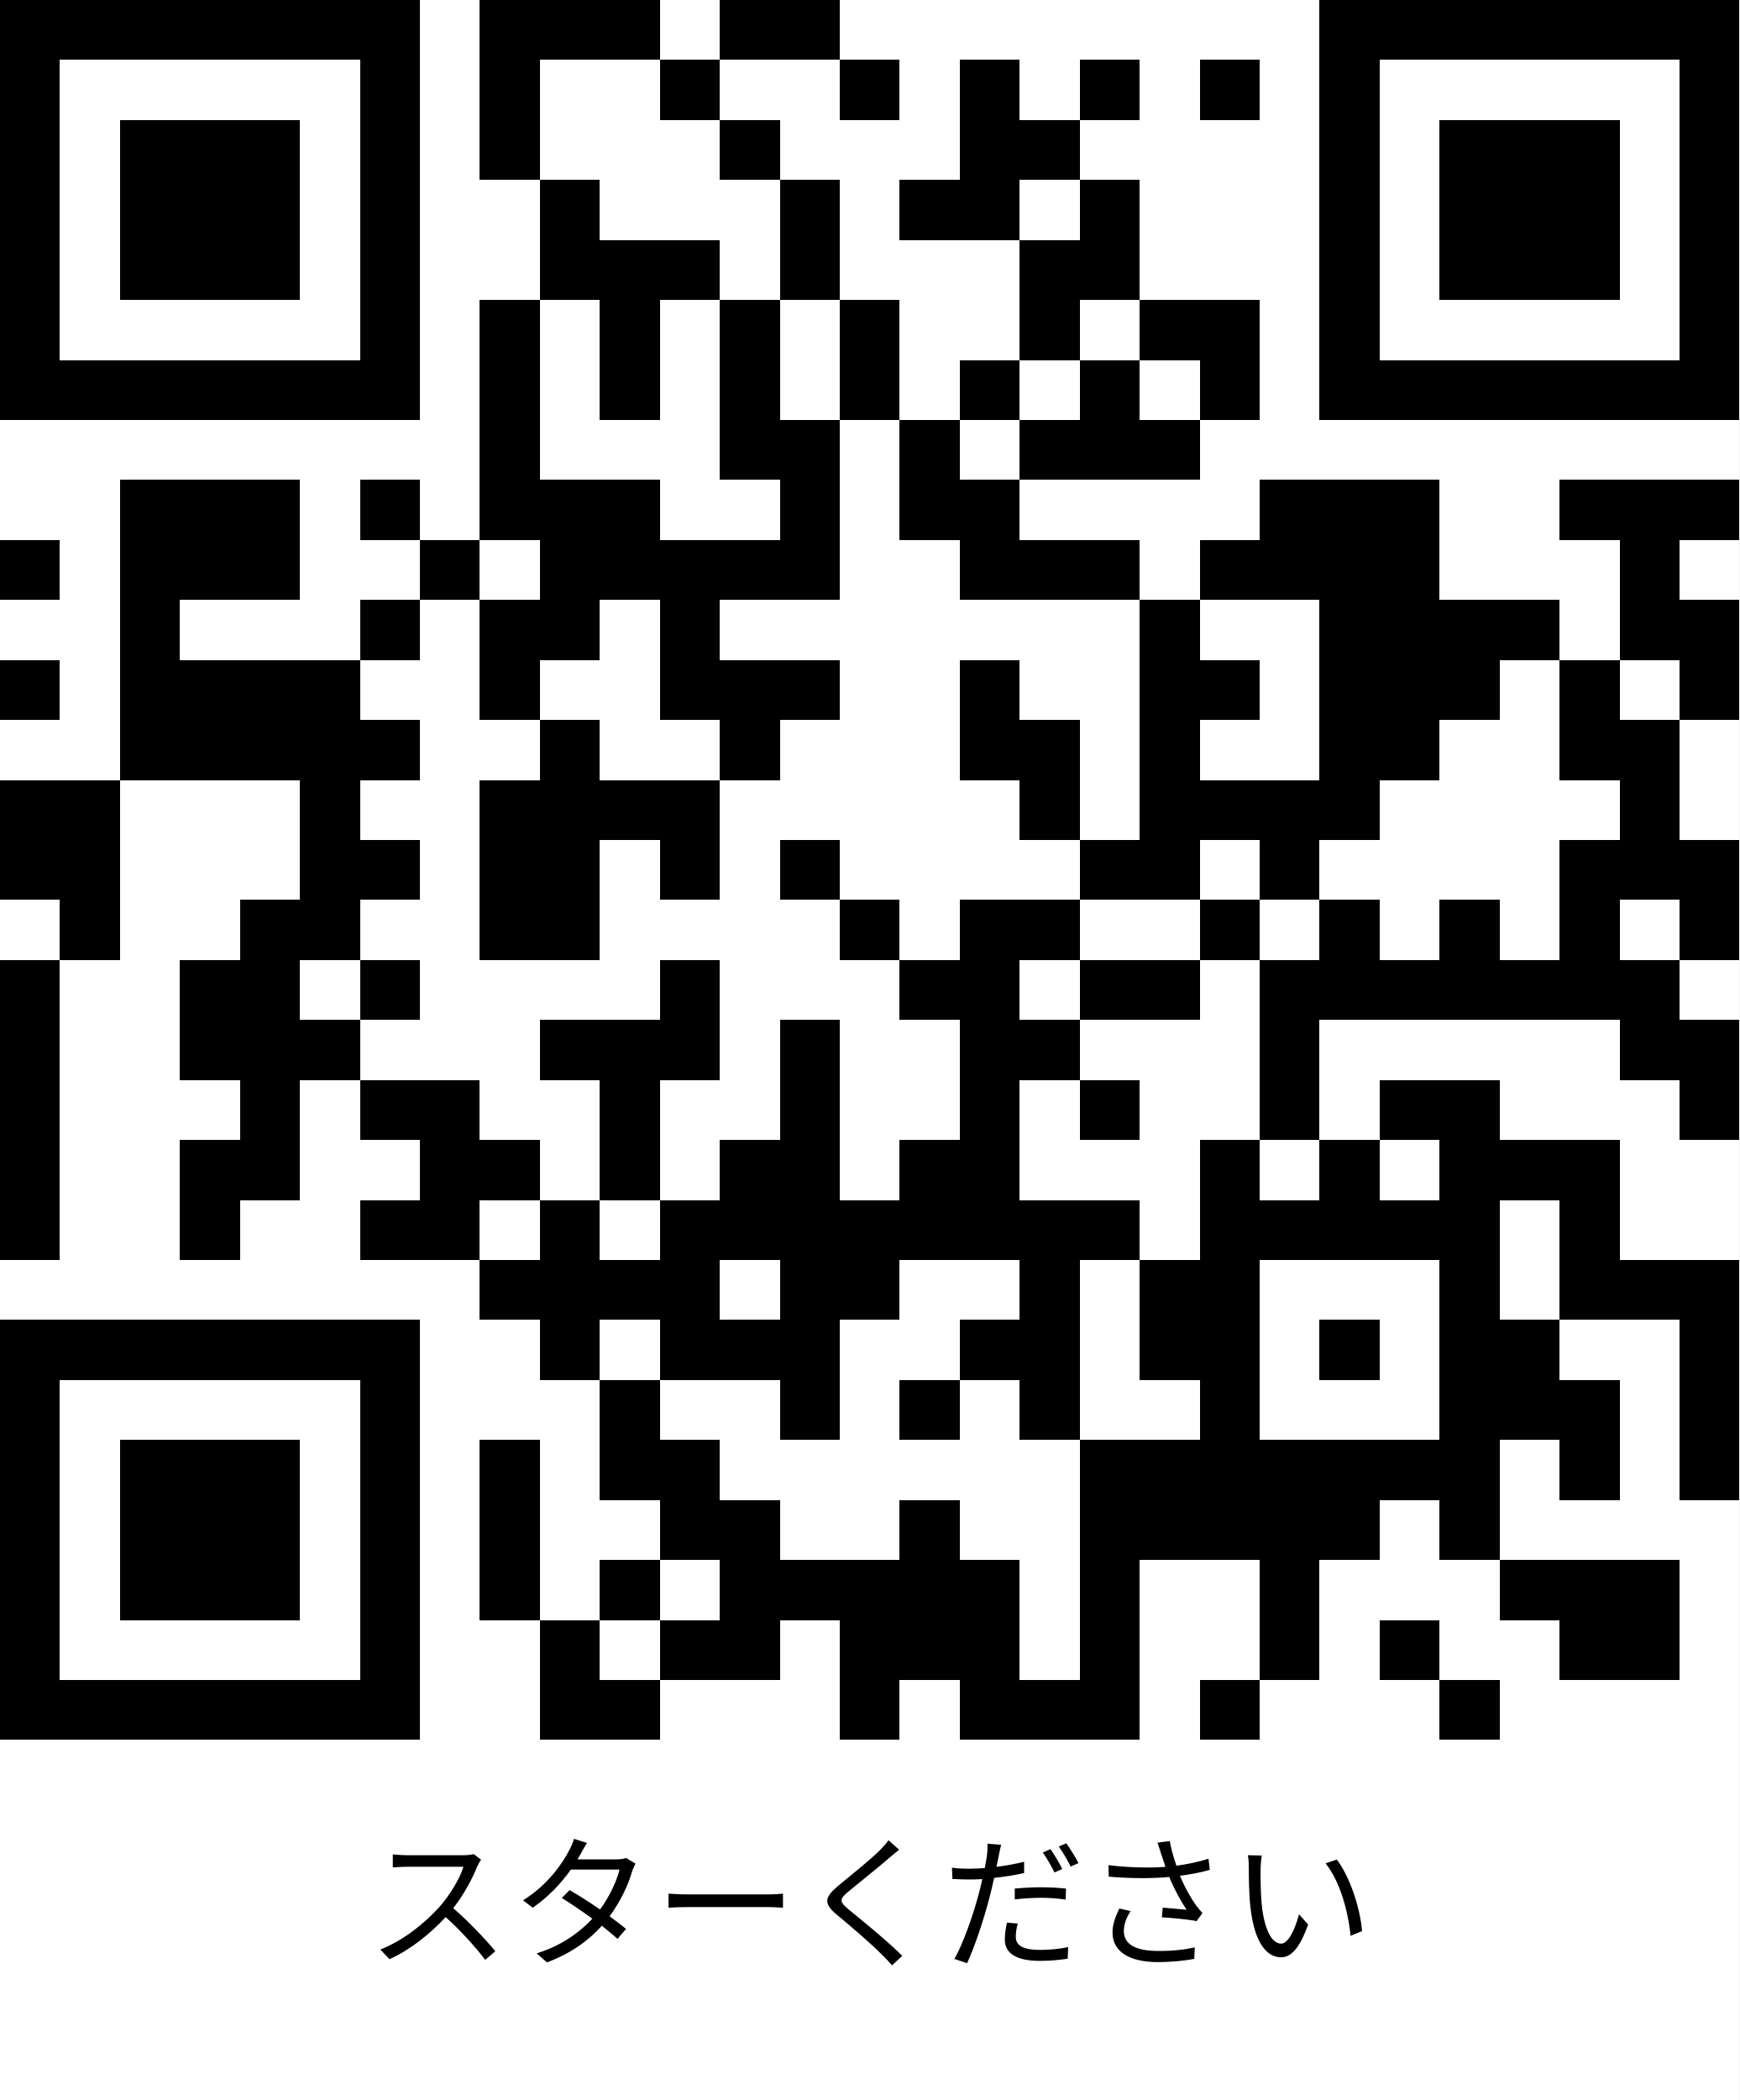
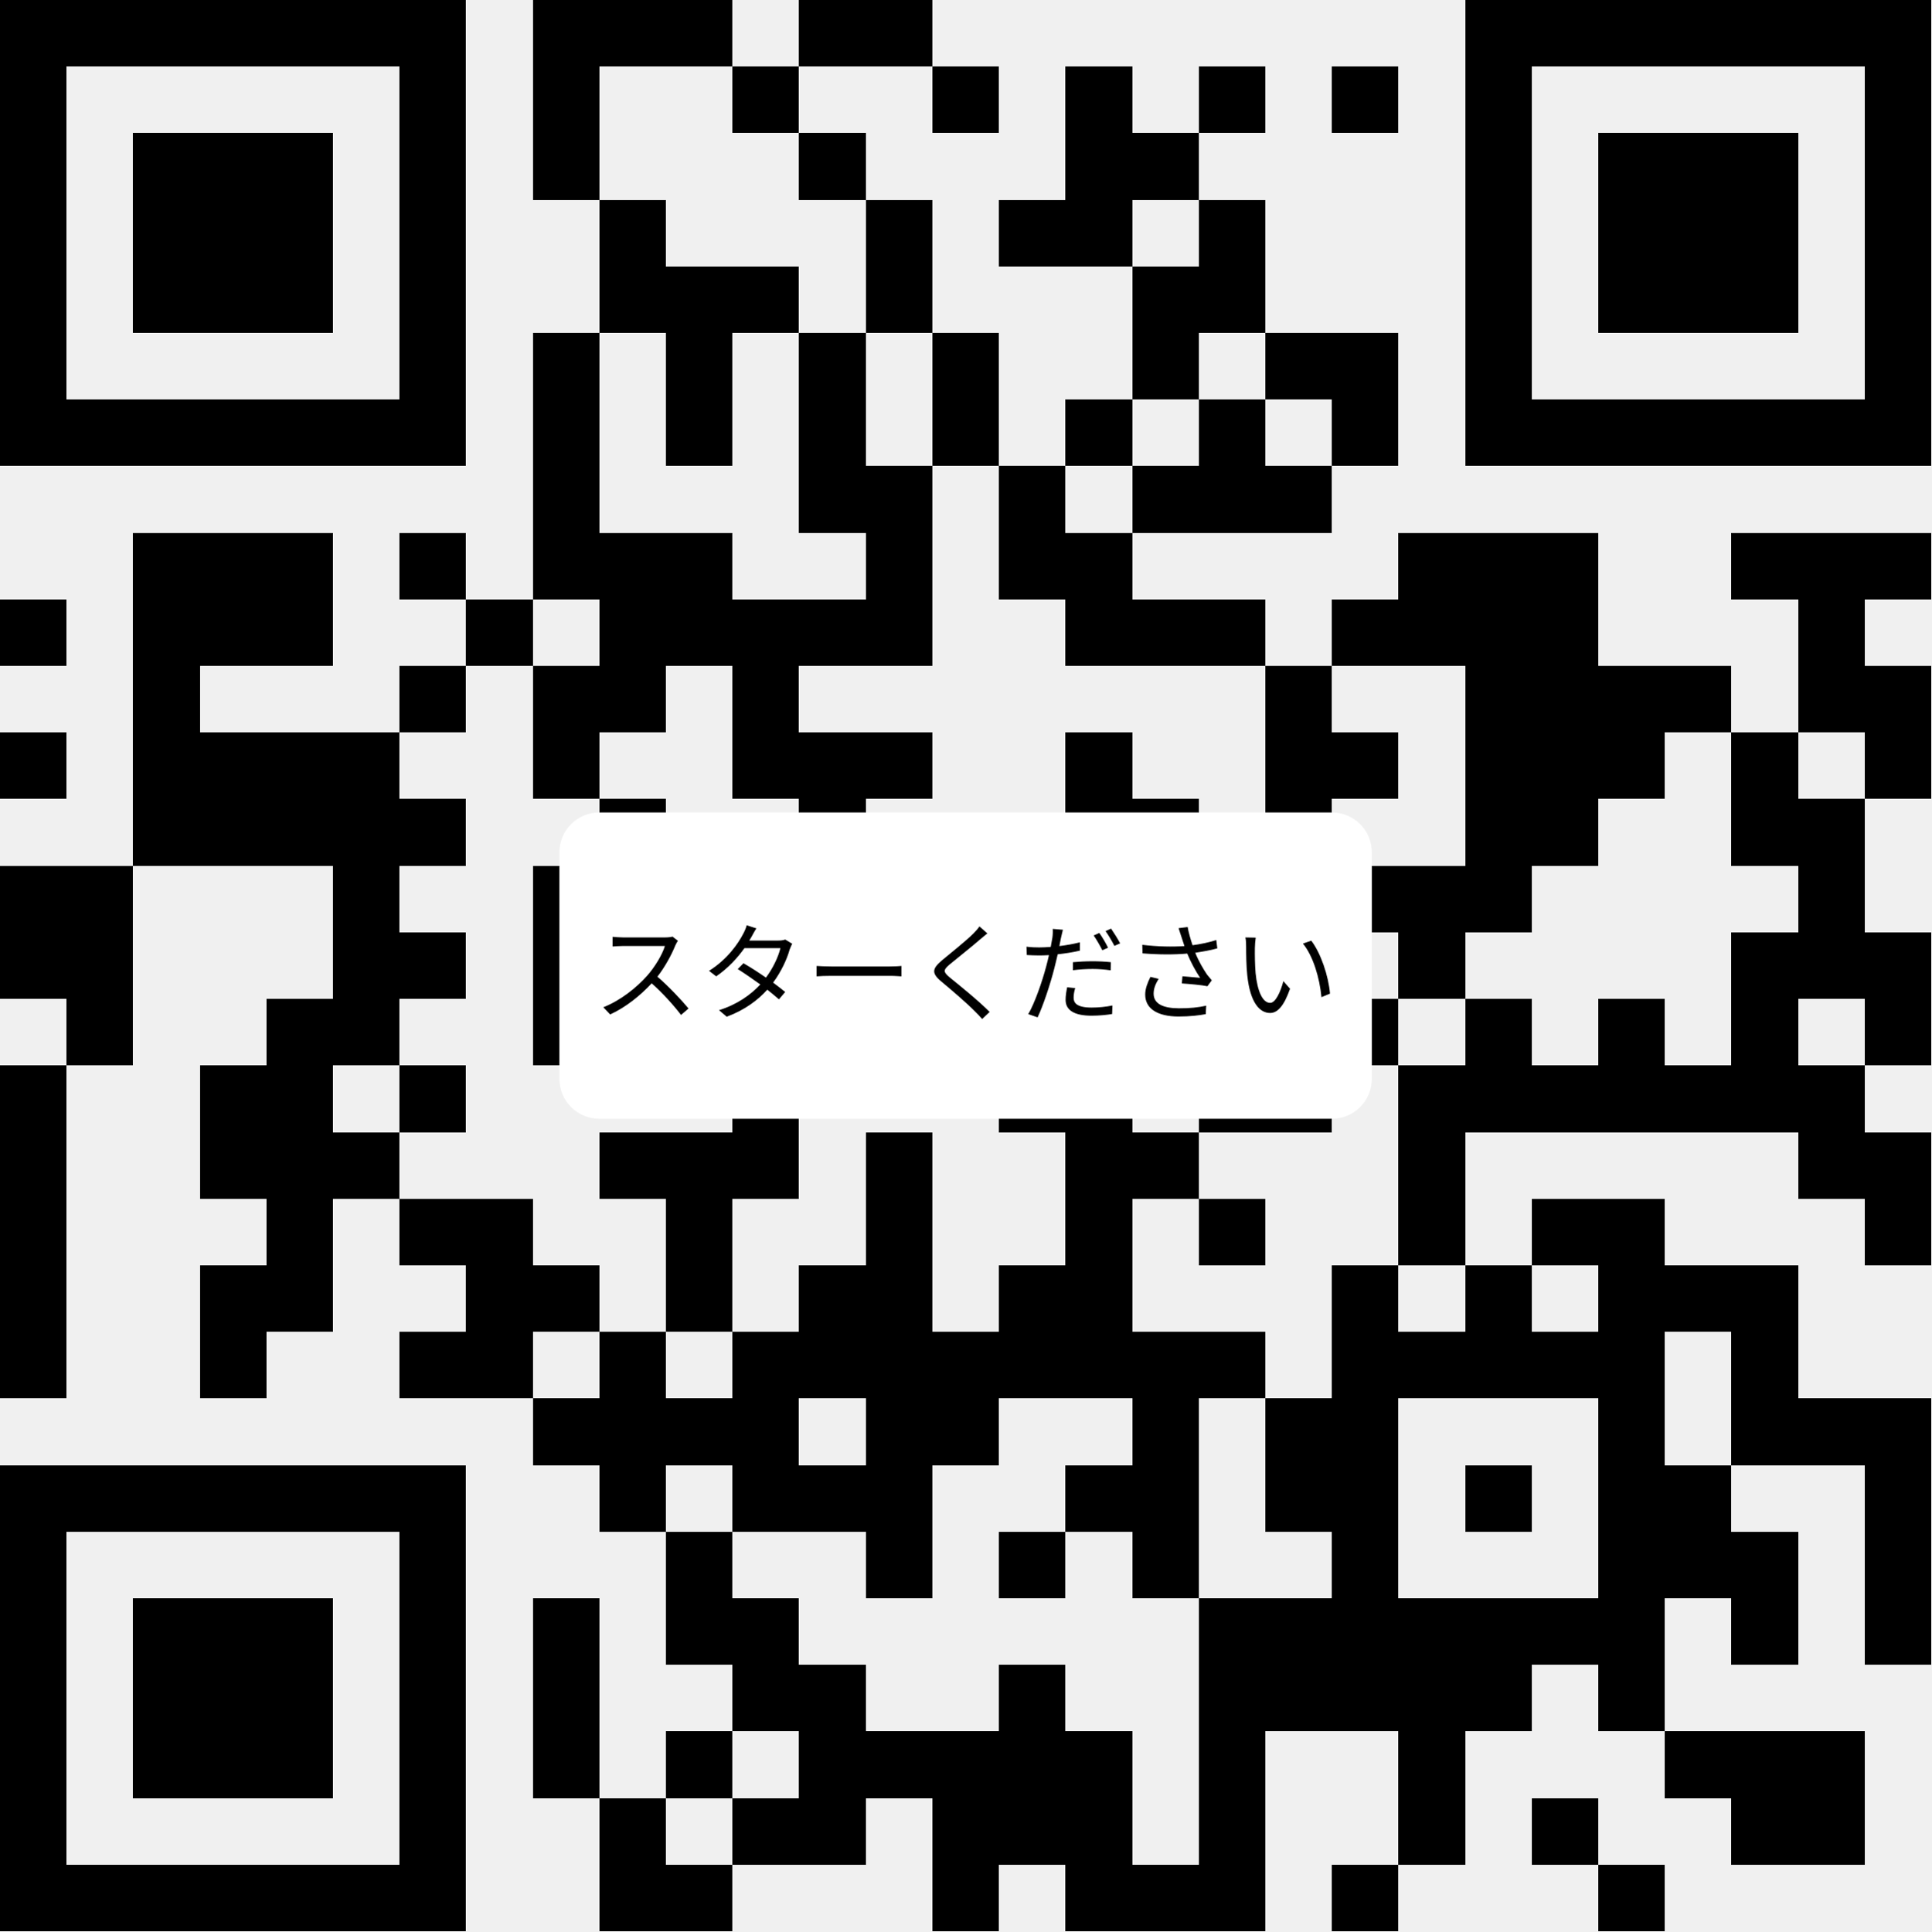
- <svg xmlns="http://www.w3.org/2000/svg" width="290" height="350">
-   <rect width="100%" height="100%" fill="#ffffff" />
+ <svg xmlns="http://www.w3.org/2000/svg" width="290" height="290">
  <svg version="1.1" width="290" height="290" shape-rendering="crispEdges">
    <rect width="10" height="10" x="0" y="0" fill="#000" />
    <rect width="10" height="10" x="10" y="0" fill="#000" />
    <rect width="10" height="10" x="20" y="0" fill="#000" />
    <rect width="10" height="10" x="30" y="0" fill="#000" />
    <rect width="10" height="10" x="40" y="0" fill="#000" />
    <rect width="10" height="10" x="50" y="0" fill="#000" />
    <rect width="10" height="10" x="60" y="0" fill="#000" />
    <rect width="10" height="10" x="80" y="0" fill="#000" />
    <rect width="10" height="10" x="90" y="0" fill="#000" />
    <rect width="10" height="10" x="100" y="0" fill="#000" />
    <rect width="10" height="10" x="120" y="0" fill="#000" />
    <rect width="10" height="10" x="130" y="0" fill="#000" />
    <rect width="10" height="10" x="220" y="0" fill="#000" />
    <rect width="10" height="10" x="230" y="0" fill="#000" />
    <rect width="10" height="10" x="240" y="0" fill="#000" />
    <rect width="10" height="10" x="250" y="0" fill="#000" />
    <rect width="10" height="10" x="260" y="0" fill="#000" />
    <rect width="10" height="10" x="270" y="0" fill="#000" />
    <rect width="10" height="10" x="280" y="0" fill="#000" />
    <rect width="10" height="10" x="0" y="10" fill="#000" />
    <rect width="10" height="10" x="60" y="10" fill="#000" />
    <rect width="10" height="10" x="80" y="10" fill="#000" />
    <rect width="10" height="10" x="110" y="10" fill="#000" />
    <rect width="10" height="10" x="140" y="10" fill="#000" />
    <rect width="10" height="10" x="160" y="10" fill="#000" />
    <rect width="10" height="10" x="180" y="10" fill="#000" />
    <rect width="10" height="10" x="200" y="10" fill="#000" />
    <rect width="10" height="10" x="220" y="10" fill="#000" />
    <rect width="10" height="10" x="280" y="10" fill="#000" />
    <rect width="10" height="10" x="0" y="20" fill="#000" />
    <rect width="10" height="10" x="20" y="20" fill="#000" />
    <rect width="10" height="10" x="30" y="20" fill="#000" />
    <rect width="10" height="10" x="40" y="20" fill="#000" />
    <rect width="10" height="10" x="60" y="20" fill="#000" />
    <rect width="10" height="10" x="80" y="20" fill="#000" />
    <rect width="10" height="10" x="120" y="20" fill="#000" />
    <rect width="10" height="10" x="160" y="20" fill="#000" />
    <rect width="10" height="10" x="170" y="20" fill="#000" />
    <rect width="10" height="10" x="220" y="20" fill="#000" />
    <rect width="10" height="10" x="240" y="20" fill="#000" />
    <rect width="10" height="10" x="250" y="20" fill="#000" />
    <rect width="10" height="10" x="260" y="20" fill="#000" />
    <rect width="10" height="10" x="280" y="20" fill="#000" />
    <rect width="10" height="10" x="0" y="30" fill="#000" />
    <rect width="10" height="10" x="20" y="30" fill="#000" />
    <rect width="10" height="10" x="30" y="30" fill="#000" />
    <rect width="10" height="10" x="40" y="30" fill="#000" />
    <rect width="10" height="10" x="60" y="30" fill="#000" />
    <rect width="10" height="10" x="90" y="30" fill="#000" />
    <rect width="10" height="10" x="130" y="30" fill="#000" />
    <rect width="10" height="10" x="150" y="30" fill="#000" />
    <rect width="10" height="10" x="160" y="30" fill="#000" />
    <rect width="10" height="10" x="180" y="30" fill="#000" />
    <rect width="10" height="10" x="220" y="30" fill="#000" />
    <rect width="10" height="10" x="240" y="30" fill="#000" />
    <rect width="10" height="10" x="250" y="30" fill="#000" />
    <rect width="10" height="10" x="260" y="30" fill="#000" />
    <rect width="10" height="10" x="280" y="30" fill="#000" />
    <rect width="10" height="10" x="0" y="40" fill="#000" />
    <rect width="10" height="10" x="20" y="40" fill="#000" />
    <rect width="10" height="10" x="30" y="40" fill="#000" />
    <rect width="10" height="10" x="40" y="40" fill="#000" />
    <rect width="10" height="10" x="60" y="40" fill="#000" />
    <rect width="10" height="10" x="90" y="40" fill="#000" />
    <rect width="10" height="10" x="100" y="40" fill="#000" />
    <rect width="10" height="10" x="110" y="40" fill="#000" />
    <rect width="10" height="10" x="130" y="40" fill="#000" />
    <rect width="10" height="10" x="170" y="40" fill="#000" />
    <rect width="10" height="10" x="180" y="40" fill="#000" />
    <rect width="10" height="10" x="220" y="40" fill="#000" />
    <rect width="10" height="10" x="240" y="40" fill="#000" />
    <rect width="10" height="10" x="250" y="40" fill="#000" />
    <rect width="10" height="10" x="260" y="40" fill="#000" />
    <rect width="10" height="10" x="280" y="40" fill="#000" />
    <rect width="10" height="10" x="0" y="50" fill="#000" />
    <rect width="10" height="10" x="60" y="50" fill="#000" />
    <rect width="10" height="10" x="80" y="50" fill="#000" />
    <rect width="10" height="10" x="100" y="50" fill="#000" />
    <rect width="10" height="10" x="120" y="50" fill="#000" />
    <rect width="10" height="10" x="140" y="50" fill="#000" />
    <rect width="10" height="10" x="170" y="50" fill="#000" />
    <rect width="10" height="10" x="190" y="50" fill="#000" />
    <rect width="10" height="10" x="200" y="50" fill="#000" />
    <rect width="10" height="10" x="220" y="50" fill="#000" />
    <rect width="10" height="10" x="280" y="50" fill="#000" />
    <rect width="10" height="10" x="0" y="60" fill="#000" />
    <rect width="10" height="10" x="10" y="60" fill="#000" />
    <rect width="10" height="10" x="20" y="60" fill="#000" />
    <rect width="10" height="10" x="30" y="60" fill="#000" />
    <rect width="10" height="10" x="40" y="60" fill="#000" />
    <rect width="10" height="10" x="50" y="60" fill="#000" />
    <rect width="10" height="10" x="60" y="60" fill="#000" />
    <rect width="10" height="10" x="80" y="60" fill="#000" />
    <rect width="10" height="10" x="100" y="60" fill="#000" />
    <rect width="10" height="10" x="120" y="60" fill="#000" />
    <rect width="10" height="10" x="140" y="60" fill="#000" />
    <rect width="10" height="10" x="160" y="60" fill="#000" />
    <rect width="10" height="10" x="180" y="60" fill="#000" />
    <rect width="10" height="10" x="200" y="60" fill="#000" />
    <rect width="10" height="10" x="220" y="60" fill="#000" />
    <rect width="10" height="10" x="230" y="60" fill="#000" />
    <rect width="10" height="10" x="240" y="60" fill="#000" />
    <rect width="10" height="10" x="250" y="60" fill="#000" />
    <rect width="10" height="10" x="260" y="60" fill="#000" />
    <rect width="10" height="10" x="270" y="60" fill="#000" />
    <rect width="10" height="10" x="280" y="60" fill="#000" />
    <rect width="10" height="10" x="80" y="70" fill="#000" />
    <rect width="10" height="10" x="120" y="70" fill="#000" />
    <rect width="10" height="10" x="130" y="70" fill="#000" />
    <rect width="10" height="10" x="150" y="70" fill="#000" />
    <rect width="10" height="10" x="170" y="70" fill="#000" />
    <rect width="10" height="10" x="180" y="70" fill="#000" />
    <rect width="10" height="10" x="190" y="70" fill="#000" />
    <rect width="10" height="10" x="20" y="80" fill="#000" />
    <rect width="10" height="10" x="30" y="80" fill="#000" />
    <rect width="10" height="10" x="40" y="80" fill="#000" />
    <rect width="10" height="10" x="60" y="80" fill="#000" />
    <rect width="10" height="10" x="80" y="80" fill="#000" />
    <rect width="10" height="10" x="90" y="80" fill="#000" />
    <rect width="10" height="10" x="100" y="80" fill="#000" />
    <rect width="10" height="10" x="130" y="80" fill="#000" />
    <rect width="10" height="10" x="150" y="80" fill="#000" />
    <rect width="10" height="10" x="160" y="80" fill="#000" />
    <rect width="10" height="10" x="210" y="80" fill="#000" />
    <rect width="10" height="10" x="220" y="80" fill="#000" />
    <rect width="10" height="10" x="230" y="80" fill="#000" />
    <rect width="10" height="10" x="260" y="80" fill="#000" />
    <rect width="10" height="10" x="270" y="80" fill="#000" />
    <rect width="10" height="10" x="280" y="80" fill="#000" />
    <rect width="10" height="10" x="0" y="90" fill="#000" />
    <rect width="10" height="10" x="20" y="90" fill="#000" />
    <rect width="10" height="10" x="30" y="90" fill="#000" />
    <rect width="10" height="10" x="40" y="90" fill="#000" />
    <rect width="10" height="10" x="70" y="90" fill="#000" />
    <rect width="10" height="10" x="90" y="90" fill="#000" />
    <rect width="10" height="10" x="100" y="90" fill="#000" />
    <rect width="10" height="10" x="110" y="90" fill="#000" />
    <rect width="10" height="10" x="120" y="90" fill="#000" />
    <rect width="10" height="10" x="130" y="90" fill="#000" />
    <rect width="10" height="10" x="160" y="90" fill="#000" />
    <rect width="10" height="10" x="170" y="90" fill="#000" />
    <rect width="10" height="10" x="180" y="90" fill="#000" />
    <rect width="10" height="10" x="200" y="90" fill="#000" />
    <rect width="10" height="10" x="210" y="90" fill="#000" />
    <rect width="10" height="10" x="220" y="90" fill="#000" />
    <rect width="10" height="10" x="230" y="90" fill="#000" />
    <rect width="10" height="10" x="270" y="90" fill="#000" />
    <rect width="10" height="10" x="20" y="100" fill="#000" />
    <rect width="10" height="10" x="60" y="100" fill="#000" />
    <rect width="10" height="10" x="80" y="100" fill="#000" />
    <rect width="10" height="10" x="90" y="100" fill="#000" />
    <rect width="10" height="10" x="110" y="100" fill="#000" />
    <rect width="10" height="10" x="190" y="100" fill="#000" />
    <rect width="10" height="10" x="220" y="100" fill="#000" />
    <rect width="10" height="10" x="230" y="100" fill="#000" />
    <rect width="10" height="10" x="240" y="100" fill="#000" />
    <rect width="10" height="10" x="250" y="100" fill="#000" />
    <rect width="10" height="10" x="270" y="100" fill="#000" />
    <rect width="10" height="10" x="280" y="100" fill="#000" />
    <rect width="10" height="10" x="0" y="110" fill="#000" />
    <rect width="10" height="10" x="20" y="110" fill="#000" />
    <rect width="10" height="10" x="30" y="110" fill="#000" />
    <rect width="10" height="10" x="40" y="110" fill="#000" />
    <rect width="10" height="10" x="50" y="110" fill="#000" />
    <rect width="10" height="10" x="80" y="110" fill="#000" />
    <rect width="10" height="10" x="110" y="110" fill="#000" />
    <rect width="10" height="10" x="120" y="110" fill="#000" />
    <rect width="10" height="10" x="130" y="110" fill="#000" />
    <rect width="10" height="10" x="160" y="110" fill="#000" />
    <rect width="10" height="10" x="190" y="110" fill="#000" />
    <rect width="10" height="10" x="200" y="110" fill="#000" />
    <rect width="10" height="10" x="220" y="110" fill="#000" />
    <rect width="10" height="10" x="230" y="110" fill="#000" />
    <rect width="10" height="10" x="240" y="110" fill="#000" />
    <rect width="10" height="10" x="260" y="110" fill="#000" />
    <rect width="10" height="10" x="280" y="110" fill="#000" />
    <rect width="10" height="10" x="20" y="120" fill="#000" />
    <rect width="10" height="10" x="30" y="120" fill="#000" />
    <rect width="10" height="10" x="40" y="120" fill="#000" />
    <rect width="10" height="10" x="50" y="120" fill="#000" />
    <rect width="10" height="10" x="60" y="120" fill="#000" />
    <rect width="10" height="10" x="90" y="120" fill="#000" />
    <rect width="10" height="10" x="120" y="120" fill="#000" />
    <rect width="10" height="10" x="160" y="120" fill="#000" />
    <rect width="10" height="10" x="170" y="120" fill="#000" />
    <rect width="10" height="10" x="190" y="120" fill="#000" />
    <rect width="10" height="10" x="220" y="120" fill="#000" />
    <rect width="10" height="10" x="230" y="120" fill="#000" />
    <rect width="10" height="10" x="260" y="120" fill="#000" />
    <rect width="10" height="10" x="270" y="120" fill="#000" />
    <rect width="10" height="10" x="0" y="130" fill="#000" />
    <rect width="10" height="10" x="10" y="130" fill="#000" />
    <rect width="10" height="10" x="50" y="130" fill="#000" />
    <rect width="10" height="10" x="80" y="130" fill="#000" />
    <rect width="10" height="10" x="90" y="130" fill="#000" />
    <rect width="10" height="10" x="100" y="130" fill="#000" />
    <rect width="10" height="10" x="110" y="130" fill="#000" />
    <rect width="10" height="10" x="170" y="130" fill="#000" />
    <rect width="10" height="10" x="190" y="130" fill="#000" />
    <rect width="10" height="10" x="200" y="130" fill="#000" />
    <rect width="10" height="10" x="210" y="130" fill="#000" />
    <rect width="10" height="10" x="220" y="130" fill="#000" />
    <rect width="10" height="10" x="270" y="130" fill="#000" />
    <rect width="10" height="10" x="0" y="140" fill="#000" />
    <rect width="10" height="10" x="10" y="140" fill="#000" />
    <rect width="10" height="10" x="50" y="140" fill="#000" />
    <rect width="10" height="10" x="60" y="140" fill="#000" />
    <rect width="10" height="10" x="80" y="140" fill="#000" />
    <rect width="10" height="10" x="90" y="140" fill="#000" />
    <rect width="10" height="10" x="110" y="140" fill="#000" />
    <rect width="10" height="10" x="130" y="140" fill="#000" />
    <rect width="10" height="10" x="180" y="140" fill="#000" />
    <rect width="10" height="10" x="190" y="140" fill="#000" />
    <rect width="10" height="10" x="210" y="140" fill="#000" />
    <rect width="10" height="10" x="260" y="140" fill="#000" />
    <rect width="10" height="10" x="270" y="140" fill="#000" />
    <rect width="10" height="10" x="280" y="140" fill="#000" />
    <rect width="10" height="10" x="10" y="150" fill="#000" />
    <rect width="10" height="10" x="40" y="150" fill="#000" />
    <rect width="10" height="10" x="50" y="150" fill="#000" />
    <rect width="10" height="10" x="80" y="150" fill="#000" />
    <rect width="10" height="10" x="90" y="150" fill="#000" />
    <rect width="10" height="10" x="140" y="150" fill="#000" />
    <rect width="10" height="10" x="160" y="150" fill="#000" />
    <rect width="10" height="10" x="170" y="150" fill="#000" />
    <rect width="10" height="10" x="200" y="150" fill="#000" />
    <rect width="10" height="10" x="220" y="150" fill="#000" />
    <rect width="10" height="10" x="240" y="150" fill="#000" />
    <rect width="10" height="10" x="260" y="150" fill="#000" />
    <rect width="10" height="10" x="280" y="150" fill="#000" />
    <rect width="10" height="10" x="0" y="160" fill="#000" />
    <rect width="10" height="10" x="30" y="160" fill="#000" />
    <rect width="10" height="10" x="40" y="160" fill="#000" />
    <rect width="10" height="10" x="60" y="160" fill="#000" />
    <rect width="10" height="10" x="110" y="160" fill="#000" />
    <rect width="10" height="10" x="150" y="160" fill="#000" />
    <rect width="10" height="10" x="160" y="160" fill="#000" />
    <rect width="10" height="10" x="180" y="160" fill="#000" />
    <rect width="10" height="10" x="190" y="160" fill="#000" />
    <rect width="10" height="10" x="210" y="160" fill="#000" />
    <rect width="10" height="10" x="220" y="160" fill="#000" />
    <rect width="10" height="10" x="230" y="160" fill="#000" />
    <rect width="10" height="10" x="240" y="160" fill="#000" />
    <rect width="10" height="10" x="250" y="160" fill="#000" />
    <rect width="10" height="10" x="260" y="160" fill="#000" />
    <rect width="10" height="10" x="270" y="160" fill="#000" />
    <rect width="10" height="10" x="0" y="170" fill="#000" />
    <rect width="10" height="10" x="30" y="170" fill="#000" />
    <rect width="10" height="10" x="40" y="170" fill="#000" />
    <rect width="10" height="10" x="50" y="170" fill="#000" />
    <rect width="10" height="10" x="90" y="170" fill="#000" />
    <rect width="10" height="10" x="100" y="170" fill="#000" />
    <rect width="10" height="10" x="110" y="170" fill="#000" />
    <rect width="10" height="10" x="130" y="170" fill="#000" />
    <rect width="10" height="10" x="160" y="170" fill="#000" />
    <rect width="10" height="10" x="170" y="170" fill="#000" />
    <rect width="10" height="10" x="210" y="170" fill="#000" />
    <rect width="10" height="10" x="270" y="170" fill="#000" />
    <rect width="10" height="10" x="280" y="170" fill="#000" />
    <rect width="10" height="10" x="0" y="180" fill="#000" />
    <rect width="10" height="10" x="40" y="180" fill="#000" />
    <rect width="10" height="10" x="60" y="180" fill="#000" />
    <rect width="10" height="10" x="70" y="180" fill="#000" />
    <rect width="10" height="10" x="100" y="180" fill="#000" />
    <rect width="10" height="10" x="130" y="180" fill="#000" />
    <rect width="10" height="10" x="160" y="180" fill="#000" />
    <rect width="10" height="10" x="180" y="180" fill="#000" />
    <rect width="10" height="10" x="210" y="180" fill="#000" />
    <rect width="10" height="10" x="230" y="180" fill="#000" />
    <rect width="10" height="10" x="240" y="180" fill="#000" />
    <rect width="10" height="10" x="280" y="180" fill="#000" />
    <rect width="10" height="10" x="0" y="190" fill="#000" />
    <rect width="10" height="10" x="30" y="190" fill="#000" />
    <rect width="10" height="10" x="40" y="190" fill="#000" />
    <rect width="10" height="10" x="70" y="190" fill="#000" />
    <rect width="10" height="10" x="80" y="190" fill="#000" />
    <rect width="10" height="10" x="100" y="190" fill="#000" />
    <rect width="10" height="10" x="120" y="190" fill="#000" />
    <rect width="10" height="10" x="130" y="190" fill="#000" />
    <rect width="10" height="10" x="150" y="190" fill="#000" />
    <rect width="10" height="10" x="160" y="190" fill="#000" />
    <rect width="10" height="10" x="200" y="190" fill="#000" />
    <rect width="10" height="10" x="220" y="190" fill="#000" />
    <rect width="10" height="10" x="240" y="190" fill="#000" />
    <rect width="10" height="10" x="250" y="190" fill="#000" />
    <rect width="10" height="10" x="260" y="190" fill="#000" />
    <rect width="10" height="10" x="0" y="200" fill="#000" />
    <rect width="10" height="10" x="30" y="200" fill="#000" />
    <rect width="10" height="10" x="60" y="200" fill="#000" />
    <rect width="10" height="10" x="70" y="200" fill="#000" />
    <rect width="10" height="10" x="90" y="200" fill="#000" />
    <rect width="10" height="10" x="110" y="200" fill="#000" />
    <rect width="10" height="10" x="120" y="200" fill="#000" />
    <rect width="10" height="10" x="130" y="200" fill="#000" />
    <rect width="10" height="10" x="140" y="200" fill="#000" />
    <rect width="10" height="10" x="150" y="200" fill="#000" />
    <rect width="10" height="10" x="160" y="200" fill="#000" />
    <rect width="10" height="10" x="170" y="200" fill="#000" />
    <rect width="10" height="10" x="180" y="200" fill="#000" />
    <rect width="10" height="10" x="200" y="200" fill="#000" />
    <rect width="10" height="10" x="210" y="200" fill="#000" />
    <rect width="10" height="10" x="220" y="200" fill="#000" />
    <rect width="10" height="10" x="230" y="200" fill="#000" />
    <rect width="10" height="10" x="240" y="200" fill="#000" />
    <rect width="10" height="10" x="260" y="200" fill="#000" />
    <rect width="10" height="10" x="80" y="210" fill="#000" />
    <rect width="10" height="10" x="90" y="210" fill="#000" />
    <rect width="10" height="10" x="100" y="210" fill="#000" />
    <rect width="10" height="10" x="110" y="210" fill="#000" />
    <rect width="10" height="10" x="130" y="210" fill="#000" />
    <rect width="10" height="10" x="140" y="210" fill="#000" />
    <rect width="10" height="10" x="170" y="210" fill="#000" />
    <rect width="10" height="10" x="190" y="210" fill="#000" />
    <rect width="10" height="10" x="200" y="210" fill="#000" />
    <rect width="10" height="10" x="240" y="210" fill="#000" />
    <rect width="10" height="10" x="260" y="210" fill="#000" />
    <rect width="10" height="10" x="270" y="210" fill="#000" />
    <rect width="10" height="10" x="280" y="210" fill="#000" />
    <rect width="10" height="10" x="0" y="220" fill="#000" />
    <rect width="10" height="10" x="10" y="220" fill="#000" />
    <rect width="10" height="10" x="20" y="220" fill="#000" />
    <rect width="10" height="10" x="30" y="220" fill="#000" />
    <rect width="10" height="10" x="40" y="220" fill="#000" />
    <rect width="10" height="10" x="50" y="220" fill="#000" />
    <rect width="10" height="10" x="60" y="220" fill="#000" />
    <rect width="10" height="10" x="90" y="220" fill="#000" />
    <rect width="10" height="10" x="110" y="220" fill="#000" />
    <rect width="10" height="10" x="120" y="220" fill="#000" />
    <rect width="10" height="10" x="130" y="220" fill="#000" />
    <rect width="10" height="10" x="160" y="220" fill="#000" />
    <rect width="10" height="10" x="170" y="220" fill="#000" />
    <rect width="10" height="10" x="190" y="220" fill="#000" />
    <rect width="10" height="10" x="200" y="220" fill="#000" />
    <rect width="10" height="10" x="220" y="220" fill="#000" />
    <rect width="10" height="10" x="240" y="220" fill="#000" />
    <rect width="10" height="10" x="250" y="220" fill="#000" />
    <rect width="10" height="10" x="280" y="220" fill="#000" />
    <rect width="10" height="10" x="0" y="230" fill="#000" />
    <rect width="10" height="10" x="60" y="230" fill="#000" />
    <rect width="10" height="10" x="100" y="230" fill="#000" />
    <rect width="10" height="10" x="130" y="230" fill="#000" />
    <rect width="10" height="10" x="150" y="230" fill="#000" />
    <rect width="10" height="10" x="170" y="230" fill="#000" />
    <rect width="10" height="10" x="200" y="230" fill="#000" />
    <rect width="10" height="10" x="240" y="230" fill="#000" />
    <rect width="10" height="10" x="250" y="230" fill="#000" />
    <rect width="10" height="10" x="260" y="230" fill="#000" />
    <rect width="10" height="10" x="280" y="230" fill="#000" />
    <rect width="10" height="10" x="0" y="240" fill="#000" />
    <rect width="10" height="10" x="20" y="240" fill="#000" />
    <rect width="10" height="10" x="30" y="240" fill="#000" />
    <rect width="10" height="10" x="40" y="240" fill="#000" />
    <rect width="10" height="10" x="60" y="240" fill="#000" />
    <rect width="10" height="10" x="80" y="240" fill="#000" />
    <rect width="10" height="10" x="100" y="240" fill="#000" />
    <rect width="10" height="10" x="110" y="240" fill="#000" />
    <rect width="10" height="10" x="180" y="240" fill="#000" />
    <rect width="10" height="10" x="190" y="240" fill="#000" />
    <rect width="10" height="10" x="200" y="240" fill="#000" />
    <rect width="10" height="10" x="210" y="240" fill="#000" />
    <rect width="10" height="10" x="220" y="240" fill="#000" />
    <rect width="10" height="10" x="230" y="240" fill="#000" />
    <rect width="10" height="10" x="240" y="240" fill="#000" />
    <rect width="10" height="10" x="260" y="240" fill="#000" />
    <rect width="10" height="10" x="280" y="240" fill="#000" />
    <rect width="10" height="10" x="0" y="250" fill="#000" />
    <rect width="10" height="10" x="20" y="250" fill="#000" />
    <rect width="10" height="10" x="30" y="250" fill="#000" />
    <rect width="10" height="10" x="40" y="250" fill="#000" />
    <rect width="10" height="10" x="60" y="250" fill="#000" />
    <rect width="10" height="10" x="80" y="250" fill="#000" />
    <rect width="10" height="10" x="110" y="250" fill="#000" />
    <rect width="10" height="10" x="120" y="250" fill="#000" />
    <rect width="10" height="10" x="150" y="250" fill="#000" />
    <rect width="10" height="10" x="180" y="250" fill="#000" />
    <rect width="10" height="10" x="190" y="250" fill="#000" />
    <rect width="10" height="10" x="200" y="250" fill="#000" />
    <rect width="10" height="10" x="210" y="250" fill="#000" />
    <rect width="10" height="10" x="220" y="250" fill="#000" />
    <rect width="10" height="10" x="240" y="250" fill="#000" />
    <rect width="10" height="10" x="0" y="260" fill="#000" />
    <rect width="10" height="10" x="20" y="260" fill="#000" />
    <rect width="10" height="10" x="30" y="260" fill="#000" />
    <rect width="10" height="10" x="40" y="260" fill="#000" />
    <rect width="10" height="10" x="60" y="260" fill="#000" />
    <rect width="10" height="10" x="80" y="260" fill="#000" />
    <rect width="10" height="10" x="100" y="260" fill="#000" />
    <rect width="10" height="10" x="120" y="260" fill="#000" />
    <rect width="10" height="10" x="130" y="260" fill="#000" />
    <rect width="10" height="10" x="140" y="260" fill="#000" />
    <rect width="10" height="10" x="150" y="260" fill="#000" />
    <rect width="10" height="10" x="160" y="260" fill="#000" />
    <rect width="10" height="10" x="180" y="260" fill="#000" />
    <rect width="10" height="10" x="210" y="260" fill="#000" />
    <rect width="10" height="10" x="250" y="260" fill="#000" />
    <rect width="10" height="10" x="260" y="260" fill="#000" />
    <rect width="10" height="10" x="270" y="260" fill="#000" />
    <rect width="10" height="10" x="0" y="270" fill="#000" />
    <rect width="10" height="10" x="60" y="270" fill="#000" />
    <rect width="10" height="10" x="90" y="270" fill="#000" />
    <rect width="10" height="10" x="110" y="270" fill="#000" />
    <rect width="10" height="10" x="120" y="270" fill="#000" />
    <rect width="10" height="10" x="140" y="270" fill="#000" />
    <rect width="10" height="10" x="150" y="270" fill="#000" />
    <rect width="10" height="10" x="160" y="270" fill="#000" />
    <rect width="10" height="10" x="180" y="270" fill="#000" />
    <rect width="10" height="10" x="210" y="270" fill="#000" />
    <rect width="10" height="10" x="230" y="270" fill="#000" />
    <rect width="10" height="10" x="260" y="270" fill="#000" />
    <rect width="10" height="10" x="270" y="270" fill="#000" />
    <rect width="10" height="10" x="0" y="280" fill="#000" />
    <rect width="10" height="10" x="10" y="280" fill="#000" />
    <rect width="10" height="10" x="20" y="280" fill="#000" />
    <rect width="10" height="10" x="30" y="280" fill="#000" />
    <rect width="10" height="10" x="40" y="280" fill="#000" />
    <rect width="10" height="10" x="50" y="280" fill="#000" />
    <rect width="10" height="10" x="60" y="280" fill="#000" />
    <rect width="10" height="10" x="90" y="280" fill="#000" />
    <rect width="10" height="10" x="100" y="280" fill="#000" />
    <rect width="10" height="10" x="140" y="280" fill="#000" />
    <rect width="10" height="10" x="160" y="280" fill="#000" />
    <rect width="10" height="10" x="170" y="280" fill="#000" />
    <rect width="10" height="10" x="180" y="280" fill="#000" />
    <rect width="10" height="10" x="200" y="280" fill="#000" />
    <rect width="10" height="10" x="240" y="280" fill="#000" />
  </svg>
-   <text x="145" y="326" text-anchor="middle" font-family="'Noto Sans CJK JP','Hiragino Sans','Meiryo',sans-serif" font-size="24" fill="#000000">スターください</text>
+   <rect x="84" y="122" width="122" height="46" rx="6" fill="#ffffff" />
+   <text x="145" y="145" text-anchor="middle" dominant-baseline="central" font-family="'Noto Sans CJK JP','Hiragino Sans','Meiryo',sans-serif" font-size="16" fill="#000000">スターください</text>
</svg>
